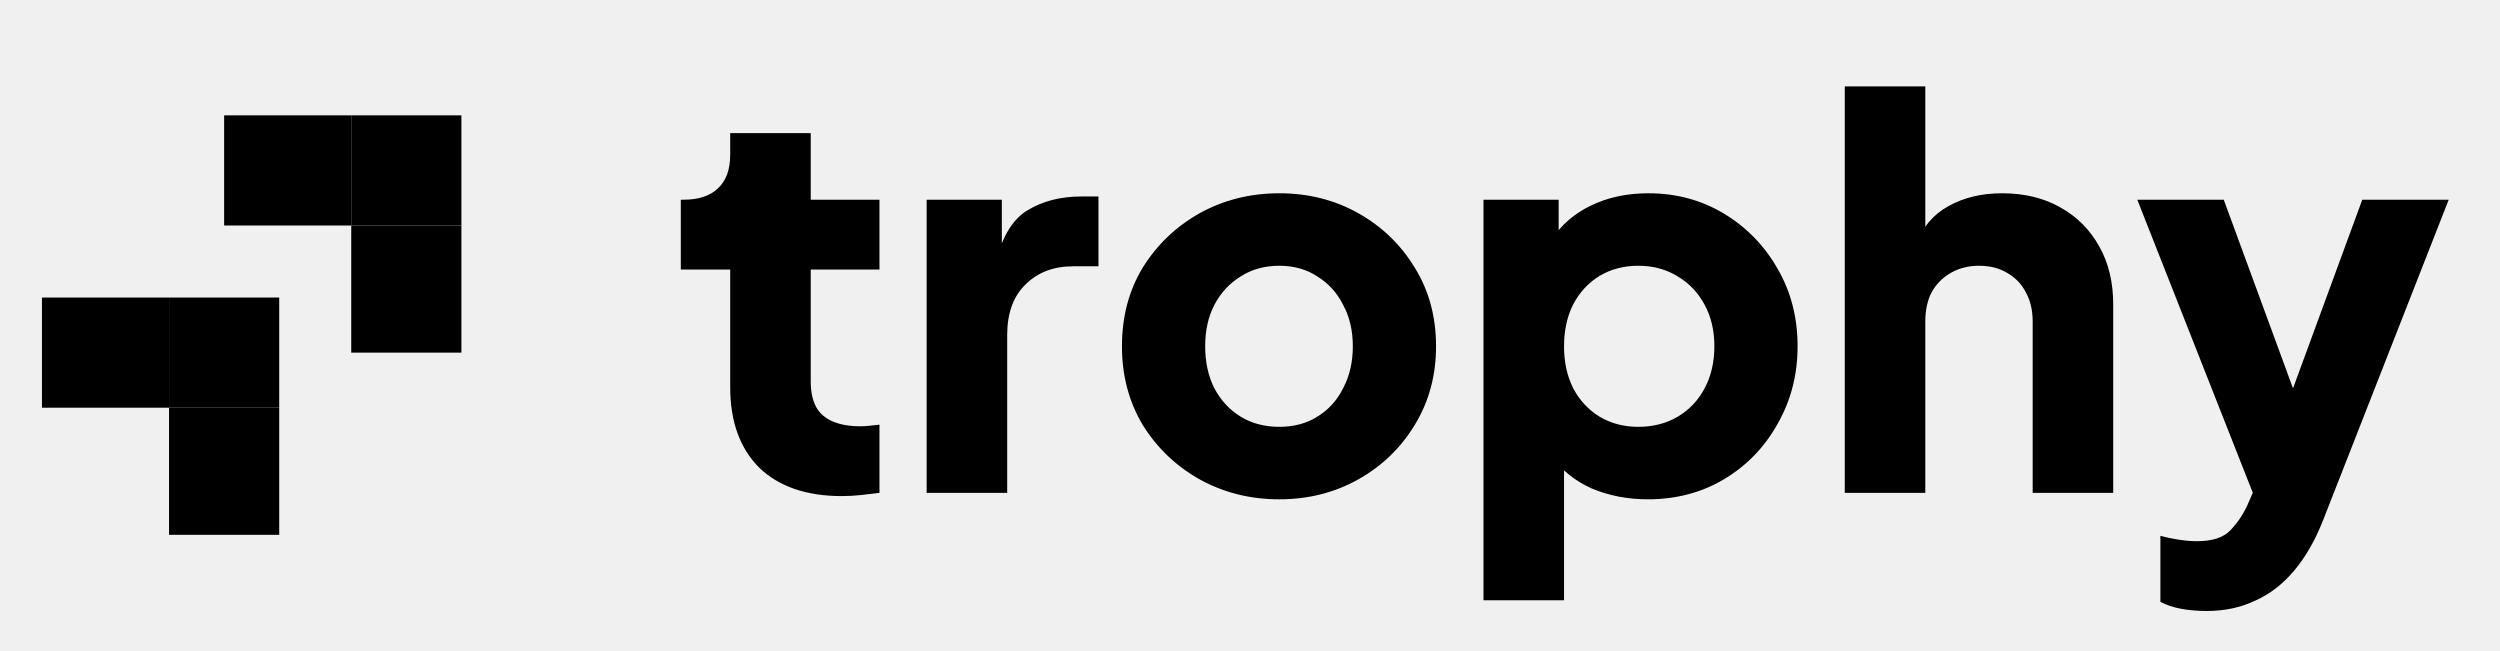
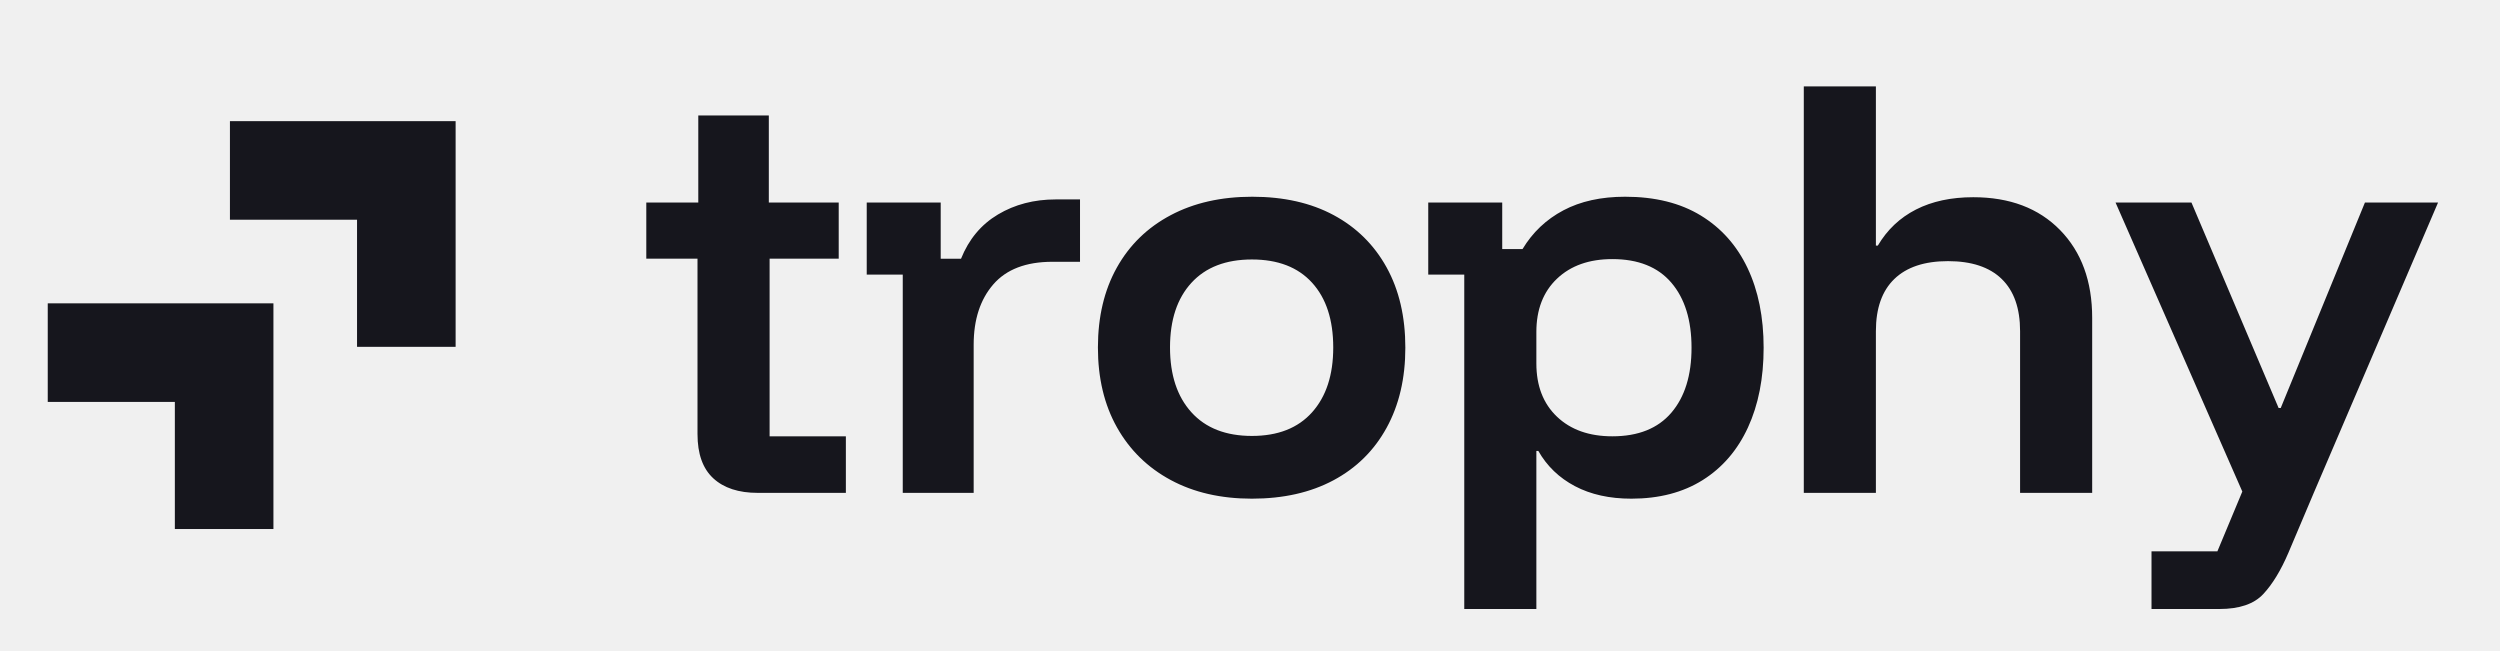
<svg xmlns="http://www.w3.org/2000/svg" width="596" height="155" viewBox="0 0 596 155" fill="none">
-   <g clip-path="url(#clip0_1202_58)">
-     <rect x="66.565" y="127.5" width="26.263" height="30.303" transform="rotate(180 66.5654 127.5)" fill="black" />
-     <rect x="66.565" y="97.197" width="26.263" height="26.263" transform="rotate(180 66.5651 97.1973)" fill="black" />
-     <rect x="40.303" y="97.197" width="30.303" height="26.263" transform="rotate(180 40.3031 97.1973)" fill="black" />
-     <rect x="110" y="84.066" width="26.263" height="30.303" transform="rotate(180 110 84.0659)" fill="black" />
-     <rect x="110" y="53.763" width="26.263" height="26.263" transform="rotate(180 110 53.7627)" fill="black" />
-     <rect x="83.737" y="53.763" width="30.303" height="26.263" transform="rotate(180 83.7373 53.7627)" fill="black" />
-     <path d="M200.704 118.268C192.256 118.268 185.685 116.007 180.992 111.484C176.384 106.876 174.08 100.476 174.08 92.284V64.252H162.304V47.612H162.944C166.528 47.612 169.259 46.716 171.136 44.924C173.099 43.132 174.08 40.444 174.08 36.86V31.74H193.28V47.612H209.664V64.252H193.28V91.004C193.28 93.393 193.707 95.399 194.56 97.02C195.413 98.556 196.736 99.708 198.528 100.476C200.32 101.244 202.539 101.628 205.184 101.628C205.781 101.628 206.464 101.585 207.232 101.5C208 101.415 208.811 101.329 209.664 101.244V117.5C208.384 117.671 206.933 117.841 205.312 118.012C203.691 118.183 202.155 118.268 200.704 118.268ZM220.915 117.5V47.612H238.835V64.38L237.555 61.948C239.091 56.06 241.608 52.092 245.107 50.044C248.691 47.911 252.915 46.844 257.779 46.844H261.875V63.484H255.859C251.166 63.484 247.368 64.935 244.467 67.836C241.566 70.652 240.115 74.663 240.115 79.868V117.5H220.915ZM304.978 119.036C298.066 119.036 291.751 117.457 286.034 114.3C280.402 111.143 275.879 106.833 272.466 101.372C269.138 95.825 267.474 89.553 267.474 82.556C267.474 75.473 269.138 69.201 272.466 63.74C275.879 58.279 280.402 53.969 286.034 50.812C291.751 47.655 298.066 46.076 304.978 46.076C311.89 46.076 318.162 47.655 323.794 50.812C329.426 53.969 333.906 58.279 337.234 63.74C340.647 69.201 342.354 75.473 342.354 82.556C342.354 89.553 340.647 95.825 337.234 101.372C333.906 106.833 329.426 111.143 323.794 114.3C318.162 117.457 311.89 119.036 304.978 119.036ZM304.978 101.756C308.477 101.756 311.506 100.945 314.066 99.324C316.711 97.703 318.759 95.441 320.21 92.54C321.746 89.639 322.514 86.311 322.514 82.556C322.514 78.801 321.746 75.516 320.21 72.7C318.759 69.799 316.711 67.537 314.066 65.916C311.506 64.209 308.477 63.356 304.978 63.356C301.479 63.356 298.407 64.209 295.762 65.916C293.117 67.537 291.026 69.799 289.49 72.7C288.039 75.516 287.314 78.801 287.314 82.556C287.314 86.311 288.039 89.639 289.49 92.54C291.026 95.441 293.117 97.703 295.762 99.324C298.407 100.945 301.479 101.756 304.978 101.756ZM353.665 143.1V47.612H371.585V60.924L369.921 57.084C372.225 53.585 375.34 50.897 379.265 49.02C383.276 47.057 387.841 46.076 392.961 46.076C399.617 46.076 405.633 47.697 411.009 50.94C416.385 54.183 420.652 58.577 423.809 64.124C426.966 69.585 428.545 75.729 428.545 82.556C428.545 89.297 426.966 95.441 423.809 100.988C420.737 106.535 416.513 110.929 411.137 114.172C405.761 117.415 399.66 119.036 392.833 119.036C388.054 119.036 383.617 118.183 379.521 116.476C375.51 114.684 372.268 112.081 369.793 108.668L372.865 104.7V143.1H353.665ZM390.529 101.756C394.113 101.756 397.27 100.945 400.001 99.324C402.732 97.703 404.865 95.441 406.401 92.54C407.937 89.639 408.705 86.311 408.705 82.556C408.705 78.801 407.937 75.516 406.401 72.7C404.865 69.799 402.732 67.537 400.001 65.916C397.27 64.209 394.113 63.356 390.529 63.356C387.116 63.356 384.044 64.167 381.313 65.788C378.668 67.409 376.577 69.671 375.041 72.572C373.59 75.473 372.865 78.801 372.865 82.556C372.865 86.311 373.59 89.639 375.041 92.54C376.577 95.441 378.668 97.703 381.313 99.324C384.044 100.945 387.116 101.756 390.529 101.756ZM439.79 117.5V20.604H458.99V61.436L456.686 58.364C458.307 54.183 460.91 51.111 464.494 49.148C468.163 47.1 472.43 46.076 477.294 46.076C482.585 46.076 487.193 47.185 491.118 49.404C495.129 51.623 498.243 54.737 500.462 58.748C502.681 62.673 503.79 67.281 503.79 72.572V117.5H484.59V76.668C484.59 73.937 484.035 71.591 482.926 69.628C481.902 67.665 480.409 66.129 478.446 65.02C476.569 63.911 474.35 63.356 471.79 63.356C469.315 63.356 467.097 63.911 465.134 65.02C463.171 66.129 461.635 67.665 460.526 69.628C459.502 71.591 458.99 73.937 458.99 76.668V117.5H439.79ZM526.045 145.66C523.997 145.66 521.992 145.489 520.029 145.148C518.152 144.807 516.488 144.252 515.037 143.484V127.74C516.232 128.081 517.64 128.38 519.261 128.636C520.882 128.892 522.376 129.02 523.741 129.02C527.496 129.02 530.184 128.124 531.805 126.332C533.426 124.625 534.749 122.663 535.773 120.444L540.509 109.564L540.253 125.564L509.533 47.612H530.141L550.493 103.036H542.813L563.165 47.612H583.773L553.821 124.028C551.944 128.807 549.64 132.817 546.909 136.06C544.178 139.303 541.064 141.692 537.565 143.228C534.152 144.849 530.312 145.66 526.045 145.66Z" fill="black" />
+   <g fill="#16161d">
+     <path d="M11.382 72.316H65.185V126.119H41.685V95.816H11.382ZM54.816 28.882H108.619V82.685H85.119V52.381H54.816Z" />
+     <path d="M180.64 117.5Q173.822 117.5 170.053 114.033Q166.285 110.566 166.285 103.491V61.667H154.076V48.286H166.471V27.521H183.287V48.286H199.95V61.667H183.473V104.029H201.655V117.5ZM215.216 117.5V65.461H206.628V48.286H224.265V61.68H229.11Q231.898 54.72 237.919 51.131Q243.94 47.542 251.681 47.542H257.475V62.41H250.893Q241.459 62.41 236.79 67.813Q232.122 73.216 232.122 82.175V117.5ZM298.458 118.884Q287.352 118.884 279.099 114.436Q270.846 109.988 266.295 101.901Q261.743 93.814 261.743 82.839Q261.743 71.863 266.258 63.788Q270.773 55.713 279.076 51.307Q287.378 46.901 298.529 46.901Q309.796 46.901 317.947 51.285Q326.097 55.669 330.565 63.744Q335.033 71.819 335.033 82.893Q335.033 93.852 330.567 101.984Q326.101 110.117 317.892 114.501Q309.684 118.884 298.458 118.884ZM298.459 103.927Q307.764 103.927 312.805 98.287Q317.845 92.647 317.845 82.845Q317.845 72.953 312.805 67.406Q307.764 61.859 298.459 61.859Q289.128 61.859 284.029 67.428Q278.931 72.998 278.931 82.822Q278.931 92.647 284.029 98.287Q289.128 103.927 298.459 103.927ZM349.081 145.186V65.461H340.494V48.286H358.13V59.373H362.975Q366.577 53.393 372.707 50.147Q378.837 46.901 387.425 46.901Q398.114 46.901 405.452 51.368Q412.79 55.835 416.619 63.91Q420.449 71.985 420.449 82.893Q420.449 93.801 416.712 101.911Q412.976 110.021 405.917 114.453Q398.858 118.884 388.911 118.884Q381.125 118.884 375.472 115.904Q369.82 112.924 366.731 107.496H366.269V145.186ZM384.374 104.016Q393.641 104.016 398.451 98.389Q403.261 92.762 403.261 82.893Q403.261 73.023 398.451 67.396Q393.641 61.769 384.374 61.769Q376.1 61.769 371.185 66.445Q366.269 71.12 366.269 79.144V86.642Q366.269 94.666 371.185 99.341Q376.1 104.016 384.374 104.016ZM430.024 117.5V20.6H447.212V58.553H447.673Q451.018 52.887 456.767 49.952Q462.516 47.017 470.424 47.017Q483.459 47.017 491.118 54.842Q498.776 62.667 498.776 75.779V117.5H481.588V78.945Q481.588 70.761 477.211 66.509Q472.834 62.256 464.4 62.256Q456.011 62.256 451.611 66.509Q447.212 70.761 447.212 78.945V117.5ZM512.92 145.186V131.433H528.628L534.569 117.186L504.346 48.286H522.444L543.221 97.268H543.727L563.799 48.286H581.231L551.603 117.5L545.56 131.772Q542.849 138.123 539.533 141.655Q536.216 145.186 529.096 145.186Z" />
  </g>
-   <defs>
-     <clipPath id="clip0_1202_58">
-       <rect width="596" height="155" fill="white" />
-     </clipPath>
-   </defs>
</svg>
